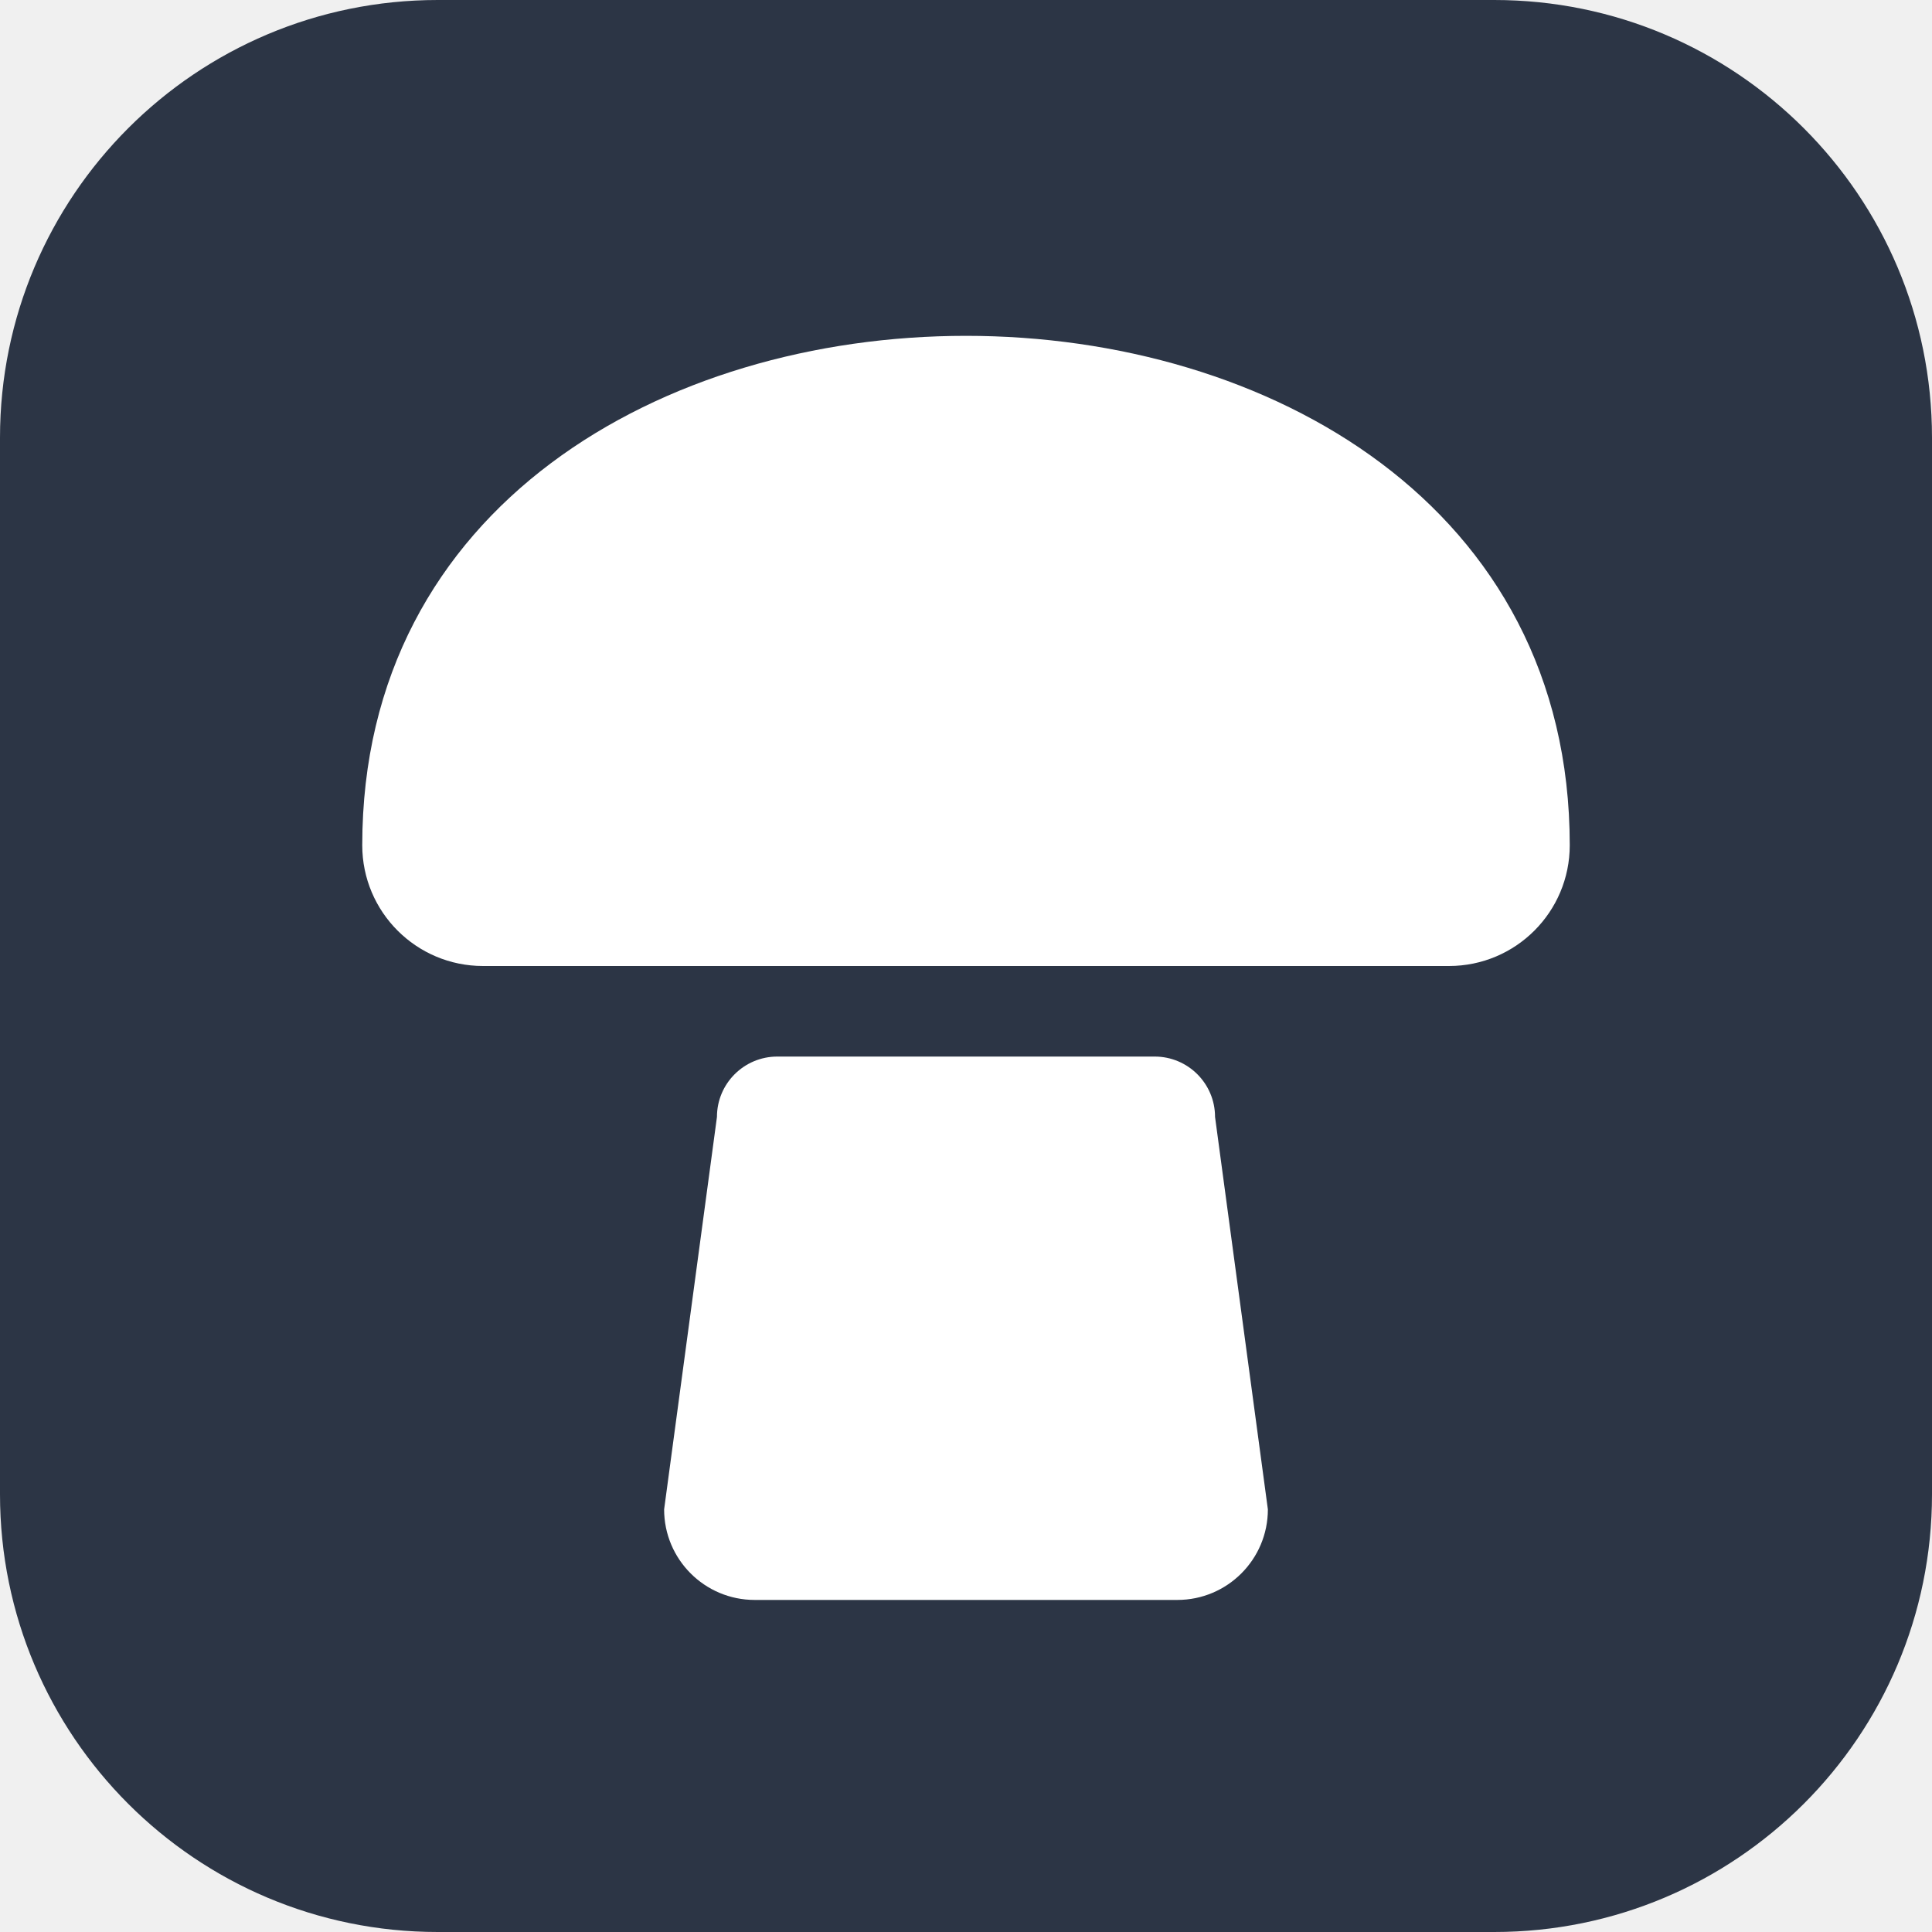
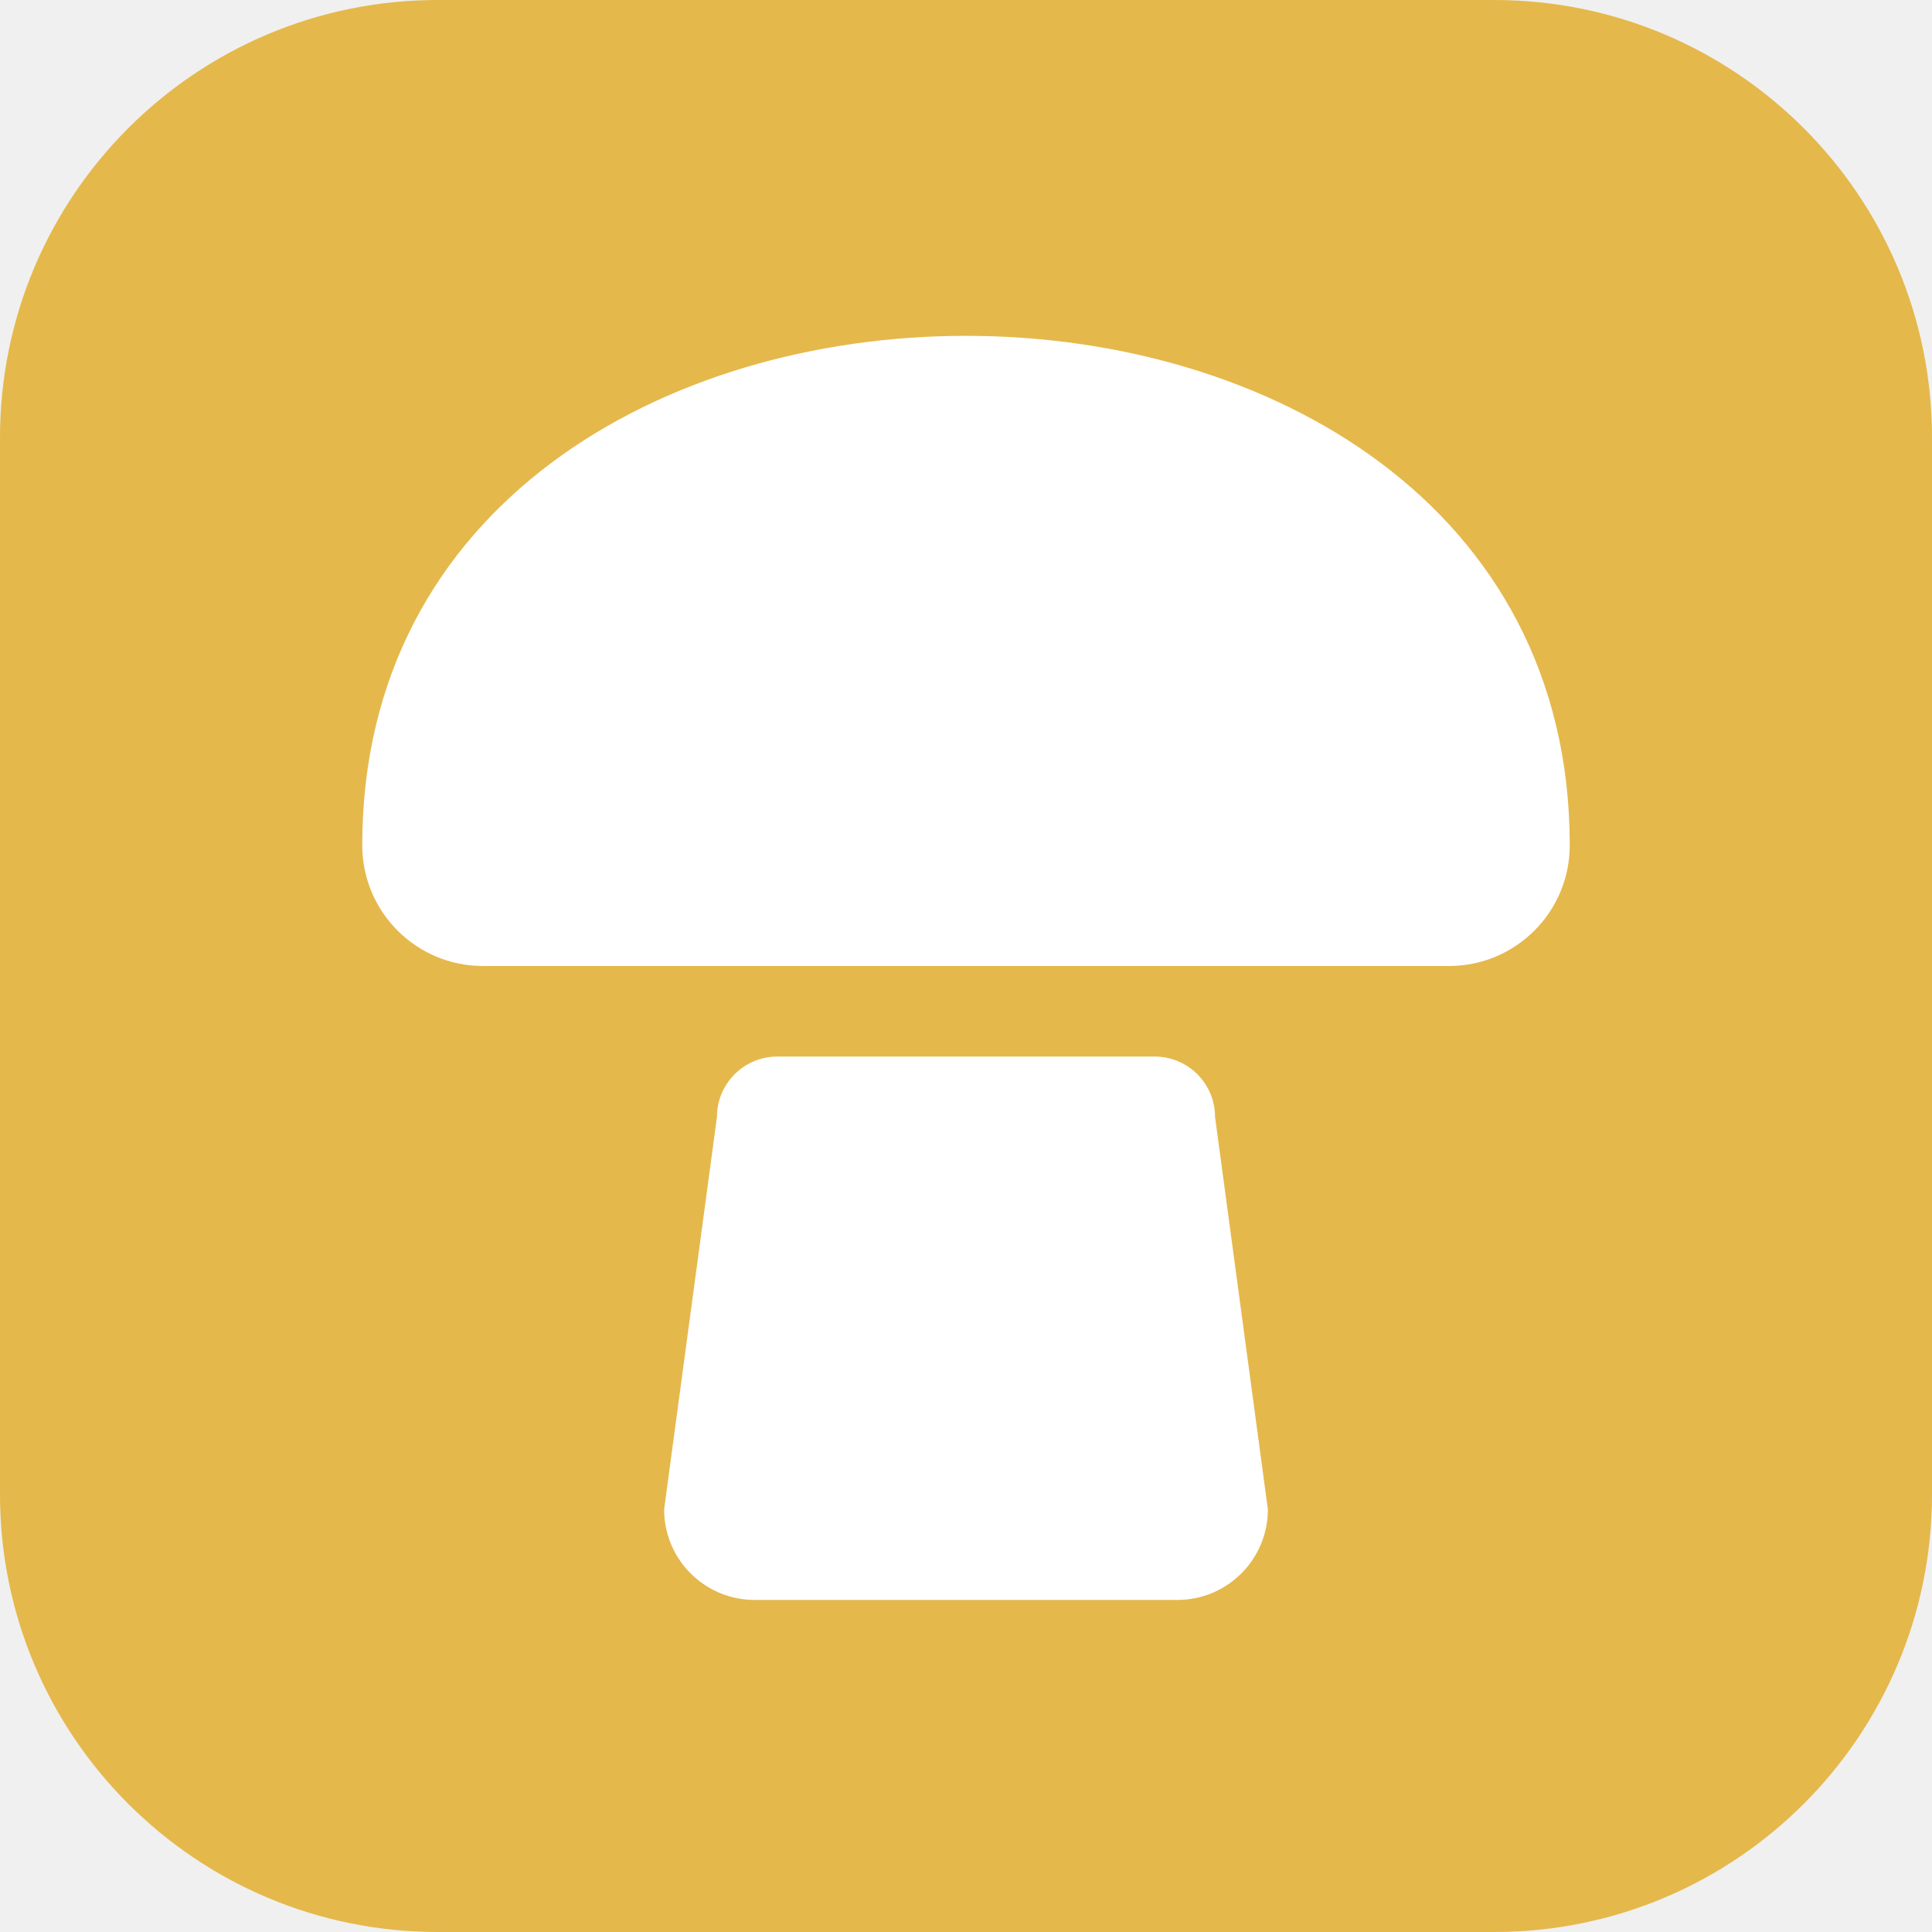
<svg xmlns="http://www.w3.org/2000/svg" viewBox="0 0 1024 1024" width="64" height="64">
-   <rect width="1024" height="1024" rx="232" fill="#2C3545" />
+   <rect width="1024" height="1024" rx="232" fill="#E5B84C" />
  <g fill="#FFFFFF">
    <path d="M256,512 L768,512 A64,64 0 0 0 832,448 C832,88 192,88 192,448 A64,64 0 0 0 256,512 Z" />
    <path d="M412,560 L612,560 A32,32 0 0 1 644,592 L672,800 A48,48 0 0 1 624,848 L400,848 A48,48 0 0 1 352,800 L380,592 A32,32 0 0 1 412,560 Z" />
  </g>
</svg>
